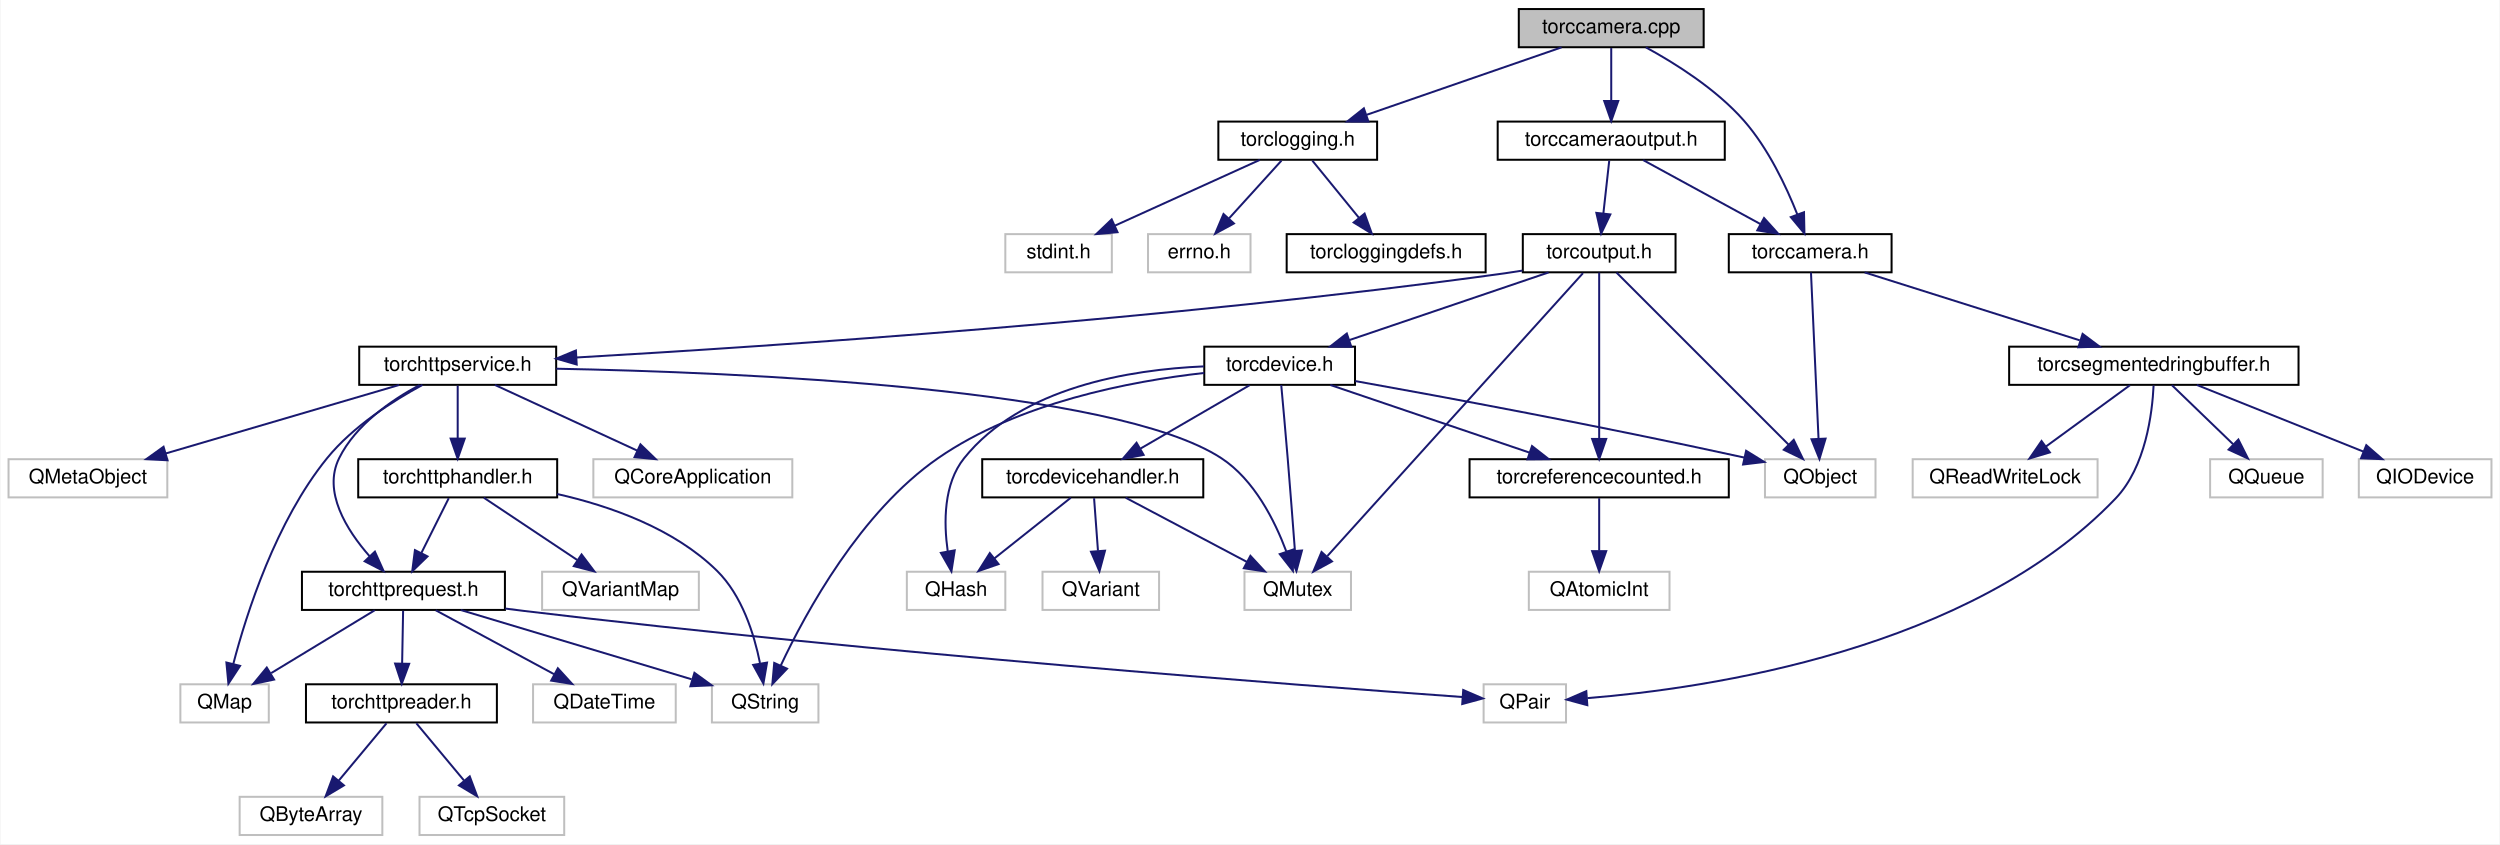
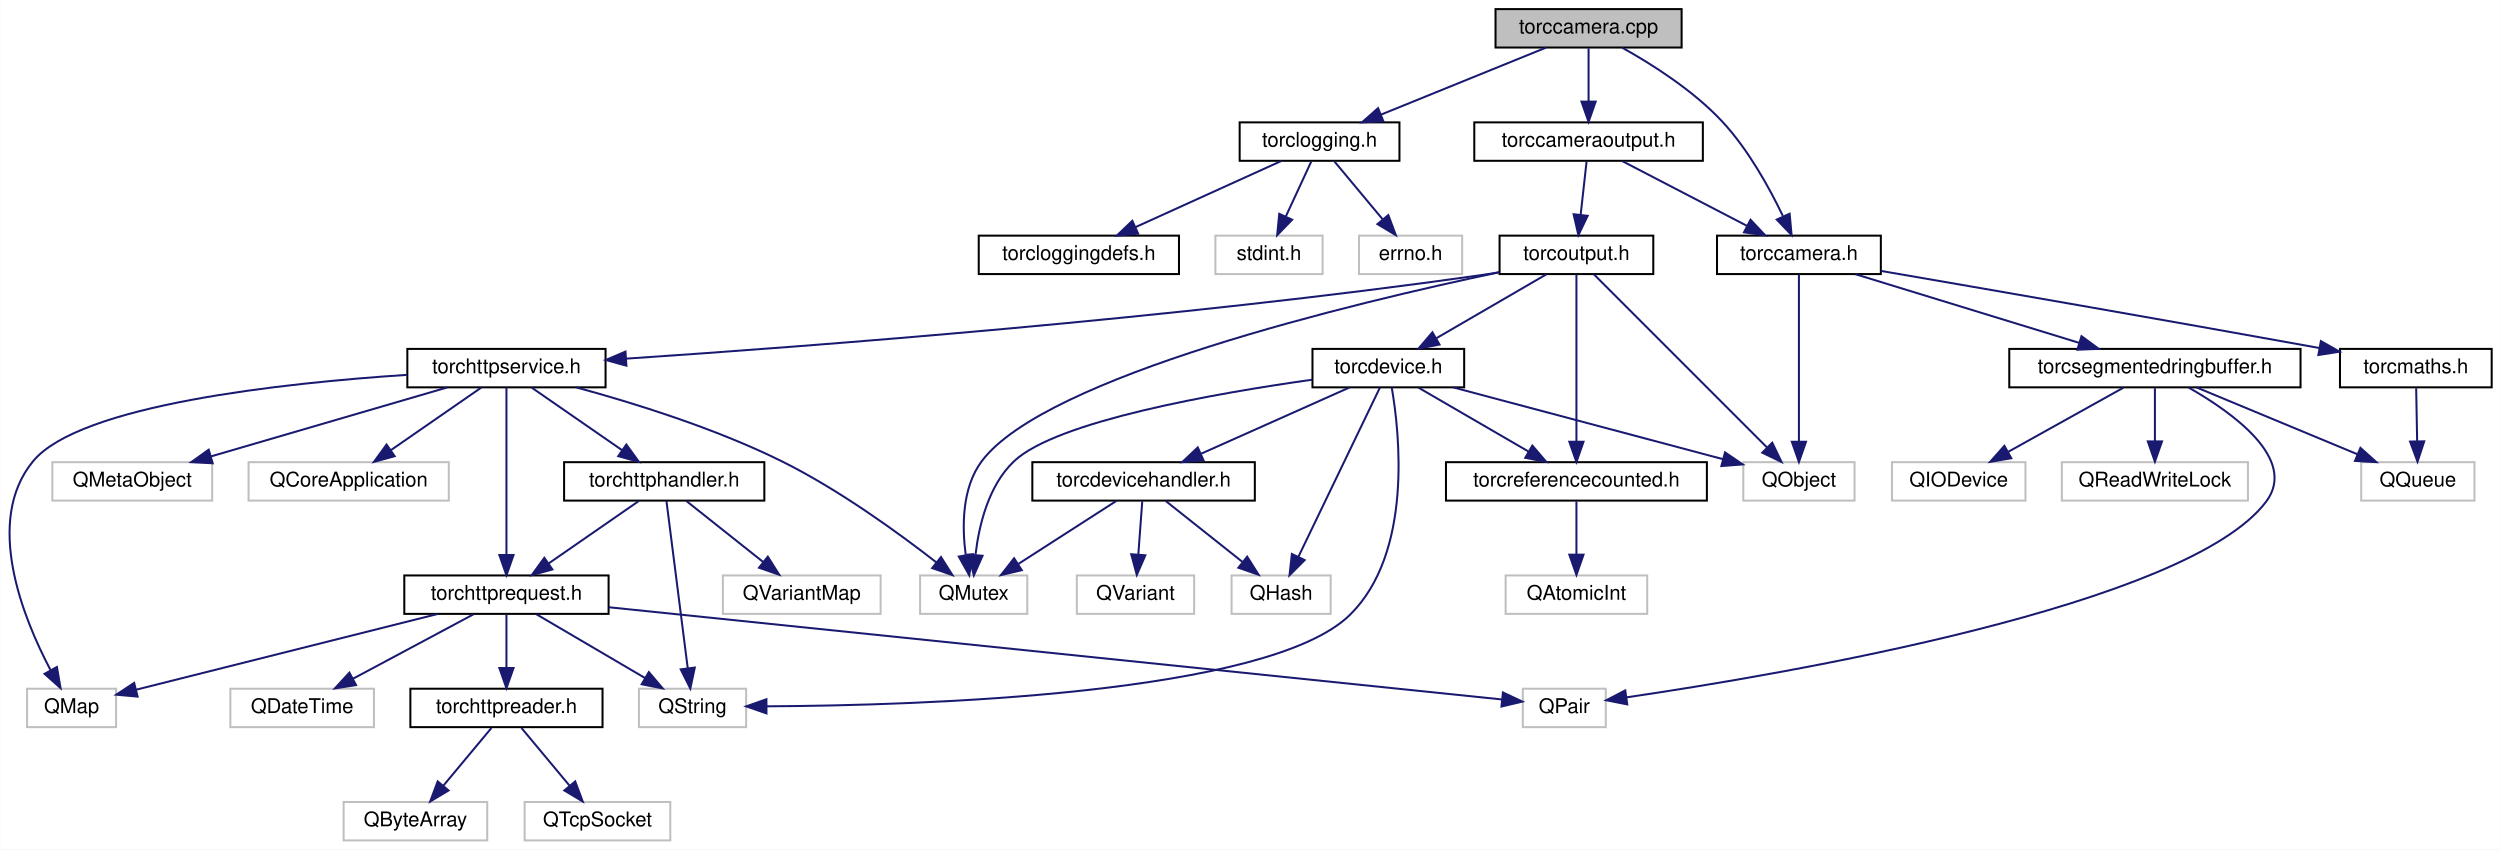
- <svg xmlns="http://www.w3.org/2000/svg" xmlns:xlink="http://www.w3.org/1999/xlink" width="1244pt" height="420pt" viewBox="0.00 0.00 1243.50 420.00">
+ <svg xmlns="http://www.w3.org/2000/svg" xmlns:xlink="http://www.w3.org/1999/xlink" width="1236pt" height="420pt" viewBox="0.00 0.00 1235.77 420.00">
  <g id="graph0" class="graph" transform="scale(1 1) rotate(0) translate(4 416)">
-     <polygon fill="white" stroke="none" points="-4,4 -4,-416 1239.5,-416 1239.5,4 -4,4" />
+     <polygon fill="white" stroke="none" points="-4,4 -4,-416 1231.77,-416 1231.77,4 -4,4" />
    <g id="node1" class="node">
-       <polygon fill="#bfbfbf" stroke="black" points="751.5,-392.5 751.5,-411.5 843.5,-411.5 843.5,-392.5 751.5,-392.5" />
-       <text text-anchor="middle" x="797.5" y="-399.5" font-family="Helvetica,sans-Serif" font-size="10.00">torccamera.cpp</text>
+       <polygon fill="#bfbfbf" stroke="black" points="735.272,-392.5 735.272,-411.5 827.272,-411.5 827.272,-392.5 735.272,-392.5" />
+       <text text-anchor="middle" x="781.272" y="-399.5" font-family="Helvetica,sans-Serif" font-size="10.00">torccamera.cpp</text>
    </g>
    <g id="node2" class="node">
      <g id="a_node2">
        <a xlink:href="../../d4/df9/torclogging_8h.html" target="_top" xlink:title="torclogging.h">
-           <polygon fill="white" stroke="black" points="602,-336.5 602,-355.5 681,-355.5 681,-336.5 602,-336.5" />
-           <text text-anchor="middle" x="641.5" y="-343.5" font-family="Helvetica,sans-Serif" font-size="10.00">torclogging.h</text>
+           <polygon fill="white" stroke="black" points="608.772,-336.5 608.772,-355.5 687.772,-355.5 687.772,-336.5 608.772,-336.5" />
+           <text text-anchor="middle" x="648.272" y="-343.5" font-family="Helvetica,sans-Serif" font-size="10.00">torclogging.h</text>
        </a>
      </g>
    </g>
    <g id="edge1" class="edge">
-       <path fill="none" stroke="midnightblue" d="M772.781,-392.444C746.652,-383.399 705.241,-369.064 675.924,-358.916" />
-       <polygon fill="midnightblue" stroke="midnightblue" points="676.698,-355.48 666.103,-355.516 674.408,-362.095 676.698,-355.48" />
+       <path fill="none" stroke="midnightblue" d="M760.198,-392.444C738.212,-383.517 703.538,-369.439 678.608,-359.317" />
+       <polygon fill="midnightblue" stroke="midnightblue" points="679.83,-356.035 669.248,-355.516 677.196,-362.521 679.83,-356.035" />
    </g>
    <g id="node6" class="node">
      <g id="a_node6">
        <a xlink:href="../../d2/d57/torccameraoutput_8h.html" target="_top" xlink:title="torccameraoutput.h">
-           <polygon fill="white" stroke="black" points="741,-336.5 741,-355.5 854,-355.5 854,-336.5 741,-336.5" />
-           <text text-anchor="middle" x="797.5" y="-343.5" font-family="Helvetica,sans-Serif" font-size="10.00">torccameraoutput.h</text>
+           <polygon fill="white" stroke="black" points="724.772,-336.5 724.772,-355.5 837.772,-355.5 837.772,-336.5 724.772,-336.5" />
+           <text text-anchor="middle" x="781.272" y="-343.5" font-family="Helvetica,sans-Serif" font-size="10.00">torccameraoutput.h</text>
        </a>
      </g>
    </g>
    <g id="edge5" class="edge">
-       <path fill="none" stroke="midnightblue" d="M797.5,-392.083C797.5,-385.006 797.5,-374.861 797.5,-365.986" />
-       <polygon fill="midnightblue" stroke="midnightblue" points="801,-365.751 797.5,-355.751 794,-365.751 801,-365.751" />
+       <path fill="none" stroke="midnightblue" d="M781.272,-392.083C781.272,-385.006 781.272,-374.861 781.272,-365.986" />
+       <polygon fill="midnightblue" stroke="midnightblue" points="784.772,-365.751 781.272,-355.751 777.772,-365.751 784.772,-365.751" />
    </g>
    <g id="node29" class="node">
      <g id="a_node29">
        <a xlink:href="../../d3/d38/torccamera_8h.html" target="_top" xlink:title="torccamera.h">
-           <polygon fill="white" stroke="black" points="856,-280.5 856,-299.5 937,-299.5 937,-280.5 856,-280.5" />
-           <text text-anchor="middle" x="896.5" y="-287.5" font-family="Helvetica,sans-Serif" font-size="10.00">torccamera.h</text>
-         </a>
-       </g>
-     </g>
-     <g id="edge45" class="edge">
-       <path fill="none" stroke="midnightblue" d="M814.724,-392.437C829.197,-384.559 849.675,-371.729 863.5,-356 875.618,-342.214 884.597,-323.186 890.104,-309.281" />
-       <polygon fill="midnightblue" stroke="midnightblue" points="893.419,-310.41 893.634,-299.817 886.86,-307.964 893.419,-310.41" />
+           <polygon fill="white" stroke="black" points="844.772,-280.5 844.772,-299.5 925.772,-299.5 925.772,-280.5 844.772,-280.5" />
+           <text text-anchor="middle" x="885.272" y="-287.5" font-family="Helvetica,sans-Serif" font-size="10.00">torccamera.h</text>
+         </a>
+       </g>
+     </g>
+     <g id="edge47" class="edge">
+       <path fill="none" stroke="midnightblue" d="M797.98,-392.386C812.321,-384.388 832.892,-371.414 847.272,-356 860.204,-342.138 870.68,-323.12 877.331,-309.238" />
+       <polygon fill="midnightblue" stroke="midnightblue" points="880.675,-310.343 881.65,-299.793 874.309,-307.432 880.675,-310.343" />
    </g>
    <g id="node3" class="node">
-       <polygon fill="white" stroke="#bfbfbf" points="496,-280.5 496,-299.5 549,-299.5 549,-280.5 496,-280.5" />
-       <text text-anchor="middle" x="522.5" y="-287.5" font-family="Helvetica,sans-Serif" font-size="10.00">stdint.h</text>
+       <polygon fill="white" stroke="#bfbfbf" points="596.772,-280.5 596.772,-299.5 649.772,-299.5 649.772,-280.5 596.772,-280.5" />
+       <text text-anchor="middle" x="623.272" y="-287.5" font-family="Helvetica,sans-Serif" font-size="10.00">stdint.h</text>
    </g>
    <g id="edge2" class="edge">
-       <path fill="none" stroke="midnightblue" d="M622.644,-336.444C603.234,-327.636 572.77,-313.812 550.535,-303.722" />
-       <polygon fill="midnightblue" stroke="midnightblue" points="551.82,-300.462 541.268,-299.516 548.928,-306.836 551.82,-300.462" />
+       <path fill="none" stroke="midnightblue" d="M644.144,-336.083C640.758,-328.77 635.856,-318.181 631.653,-309.103" />
+       <polygon fill="midnightblue" stroke="midnightblue" points="634.701,-307.355 627.323,-299.751 628.348,-310.296 634.701,-307.355" />
    </g>
    <g id="node4" class="node">
-       <polygon fill="white" stroke="#bfbfbf" points="567,-280.5 567,-299.5 618,-299.5 618,-280.5 567,-280.5" />
-       <text text-anchor="middle" x="592.5" y="-287.5" font-family="Helvetica,sans-Serif" font-size="10.00">errno.h</text>
+       <polygon fill="white" stroke="#bfbfbf" points="667.772,-280.5 667.772,-299.5 718.772,-299.5 718.772,-280.5 667.772,-280.5" />
+       <text text-anchor="middle" x="693.272" y="-287.5" font-family="Helvetica,sans-Serif" font-size="10.00">errno.h</text>
    </g>
    <g id="edge3" class="edge">
-       <path fill="none" stroke="midnightblue" d="M633.409,-336.083C626.345,-328.298 615.912,-316.801 607.351,-307.367" />
-       <polygon fill="midnightblue" stroke="midnightblue" points="609.753,-304.805 600.441,-299.751 604.569,-309.509 609.753,-304.805" />
+       <path fill="none" stroke="midnightblue" d="M655.703,-336.083C662.125,-328.377 671.577,-317.033 679.394,-307.653" />
+       <polygon fill="midnightblue" stroke="midnightblue" points="682.266,-309.674 685.979,-299.751 676.889,-305.193 682.266,-309.674" />
    </g>
    <g id="node5" class="node">
      <g id="a_node5">
        <a xlink:href="../../d1/d37/torcloggingdefs_8h.html" target="_top" xlink:title="torcloggingdefs.h">
-           <polygon fill="white" stroke="black" points="636,-280.5 636,-299.5 735,-299.5 735,-280.5 636,-280.5" />
-           <text text-anchor="middle" x="685.5" y="-287.5" font-family="Helvetica,sans-Serif" font-size="10.00">torcloggingdefs.h</text>
+           <polygon fill="white" stroke="black" points="479.772,-280.5 479.772,-299.5 578.772,-299.5 578.772,-280.5 479.772,-280.5" />
+           <text text-anchor="middle" x="529.272" y="-287.5" font-family="Helvetica,sans-Serif" font-size="10.00">torcloggingdefs.h</text>
        </a>
      </g>
    </g>
    <g id="edge4" class="edge">
-       <path fill="none" stroke="midnightblue" d="M648.766,-336.083C655.045,-328.377 664.288,-317.033 671.931,-307.653" />
-       <polygon fill="midnightblue" stroke="midnightblue" points="674.766,-309.714 678.369,-299.751 669.339,-305.293 674.766,-309.714" />
+       <path fill="none" stroke="midnightblue" d="M629.416,-336.444C610.006,-327.636 579.542,-313.812 557.307,-303.722" />
+       <polygon fill="midnightblue" stroke="midnightblue" points="558.592,-300.462 548.04,-299.516 555.7,-306.836 558.592,-300.462" />
    </g>
    <g id="node7" class="node">
      <g id="a_node7">
        <a xlink:href="../../dc/d01/torcoutput_8h.html" target="_top" xlink:title="torcoutput.h">
-           <polygon fill="white" stroke="black" points="753.5,-280.5 753.5,-299.5 829.5,-299.5 829.5,-280.5 753.5,-280.5" />
-           <text text-anchor="middle" x="791.5" y="-287.5" font-family="Helvetica,sans-Serif" font-size="10.00">torcoutput.h</text>
+           <polygon fill="white" stroke="black" points="737.272,-280.5 737.272,-299.5 813.272,-299.5 813.272,-280.5 737.272,-280.5" />
+           <text text-anchor="middle" x="775.272" y="-287.5" font-family="Helvetica,sans-Serif" font-size="10.00">torcoutput.h</text>
        </a>
      </g>
    </g>
    <g id="edge6" class="edge">
-       <path fill="none" stroke="midnightblue" d="M796.509,-336.083C795.714,-328.927 794.571,-318.635 793.577,-309.691" />
-       <polygon fill="midnightblue" stroke="midnightblue" points="797.055,-309.303 792.472,-299.751 790.098,-310.076 797.055,-309.303" />
+       <path fill="none" stroke="midnightblue" d="M780.281,-336.083C779.486,-328.927 778.342,-318.635 777.349,-309.691" />
+       <polygon fill="midnightblue" stroke="midnightblue" points="780.827,-309.303 776.244,-299.751 773.87,-310.076 780.827,-309.303" />
    </g>
    <g id="edge38" class="edge">
-       <path fill="none" stroke="midnightblue" d="M813.406,-336.324C829.138,-327.743 853.442,-314.486 871.709,-304.522" />
-       <polygon fill="midnightblue" stroke="midnightblue" points="873.53,-307.516 880.633,-299.655 870.178,-301.37 873.53,-307.516" />
+       <path fill="none" stroke="midnightblue" d="M797.981,-336.324C814.584,-327.703 840.274,-314.364 859.492,-304.386" />
+       <polygon fill="midnightblue" stroke="midnightblue" points="861.342,-307.369 868.604,-299.655 858.116,-301.156 861.342,-307.369" />
    </g>
    <g id="node8" class="node">
-       <polygon fill="white" stroke="#bfbfbf" points="615,-112.5 615,-131.5 668,-131.5 668,-112.5 615,-112.5" />
-       <text text-anchor="middle" x="641.5" y="-119.5" font-family="Helvetica,sans-Serif" font-size="10.00">QMutex</text>
+       <polygon fill="white" stroke="#bfbfbf" points="450.772,-112.5 450.772,-131.5 503.772,-131.5 503.772,-112.5 450.772,-112.5" />
+       <text text-anchor="middle" x="477.272" y="-119.5" font-family="Helvetica,sans-Serif" font-size="10.00">QMutex</text>
    </g>
    <g id="edge7" class="edge">
-       <path fill="none" stroke="midnightblue" d="M783.435,-280.075C759.313,-253.38 687.462,-173.865 656.249,-139.322" />
-       <polygon fill="midnightblue" stroke="midnightblue" points="658.544,-136.641 649.242,-131.568 653.35,-141.334 658.544,-136.641" />
+       <path fill="none" stroke="midnightblue" d="M737.134,-281.412C664.917,-266.205 512.612,-229.849 481.272,-188 471.432,-174.861 471.467,-155.718 473.341,-141.608" />
+       <polygon fill="midnightblue" stroke="midnightblue" points="476.819,-142.033 475.084,-131.581 469.923,-140.834 476.819,-142.033" />
    </g>
    <g id="node9" class="node">
-       <polygon fill="white" stroke="#bfbfbf" points="874,-168.5 874,-187.5 929,-187.5 929,-168.5 874,-168.5" />
-       <text text-anchor="middle" x="901.5" y="-175.5" font-family="Helvetica,sans-Serif" font-size="10.00">QObject</text>
+       <polygon fill="white" stroke="#bfbfbf" points="857.772,-168.5 857.772,-187.5 912.772,-187.5 912.772,-168.5 857.772,-168.5" />
+       <text text-anchor="middle" x="885.272" y="-175.5" font-family="Helvetica,sans-Serif" font-size="10.00">QObject</text>
    </g>
    <g id="edge8" class="edge">
-       <path fill="none" stroke="midnightblue" d="M800.132,-280.368C818.606,-261.894 862.207,-218.293 885.756,-194.744" />
-       <polygon fill="midnightblue" stroke="midnightblue" points="888.312,-197.137 892.909,-187.591 883.363,-192.188 888.312,-197.137" />
+       <path fill="none" stroke="midnightblue" d="M783.903,-280.368C802.378,-261.894 845.979,-218.293 869.528,-194.744" />
+       <polygon fill="midnightblue" stroke="midnightblue" points="872.084,-197.137 876.68,-187.591 867.135,-192.188 872.084,-197.137" />
    </g>
    <g id="node10" class="node">
      <g id="a_node10">
        <a xlink:href="../../d8/dfe/torcreferencecounted_8h.html" target="_top" xlink:title="torcreferencecounted.h">
-           <polygon fill="white" stroke="black" points="727,-168.5 727,-187.5 856,-187.5 856,-168.5 727,-168.5" />
-           <text text-anchor="middle" x="791.5" y="-175.5" font-family="Helvetica,sans-Serif" font-size="10.00">torcreferencecounted.h</text>
+           <polygon fill="white" stroke="black" points="710.772,-168.5 710.772,-187.5 839.772,-187.5 839.772,-168.5 710.772,-168.5" />
+           <text text-anchor="middle" x="775.272" y="-175.5" font-family="Helvetica,sans-Serif" font-size="10.00">torcreferencecounted.h</text>
        </a>
      </g>
    </g>
    <g id="edge9" class="edge">
-       <path fill="none" stroke="midnightblue" d="M791.5,-280.368C791.5,-262.617 791.5,-221.666 791.5,-197.597" />
-       <polygon fill="midnightblue" stroke="midnightblue" points="795,-197.591 791.5,-187.591 788,-197.591 795,-197.591" />
+       <path fill="none" stroke="midnightblue" d="M775.272,-280.368C775.272,-262.617 775.272,-221.666 775.272,-197.597" />
+       <polygon fill="midnightblue" stroke="midnightblue" points="778.772,-197.591 775.272,-187.591 771.772,-197.591 778.772,-197.591" />
    </g>
    <g id="node12" class="node">
      <g id="a_node12">
        <a xlink:href="../../d3/dee/torchttpservice_8h.html" target="_top" xlink:title="torchttpservice.h">
-           <polygon fill="white" stroke="black" points="174.5,-224.5 174.5,-243.5 272.5,-243.5 272.5,-224.5 174.5,-224.5" />
-           <text text-anchor="middle" x="223.5" y="-231.5" font-family="Helvetica,sans-Serif" font-size="10.00">torchttpservice.h</text>
+           <polygon fill="white" stroke="black" points="197.272,-224.5 197.272,-243.5 295.272,-243.5 295.272,-224.5 197.272,-224.5" />
+           <text text-anchor="middle" x="246.272" y="-231.5" font-family="Helvetica,sans-Serif" font-size="10.00">torchttpservice.h</text>
        </a>
      </g>
    </g>
    <g id="edge11" class="edge">
-       <path fill="none" stroke="midnightblue" d="M753.335,-281.351C750.352,-280.857 747.38,-280.399 744.5,-280 577.906,-256.918 379.599,-243.678 282.712,-238.122" />
-       <polygon fill="midnightblue" stroke="midnightblue" points="282.714,-234.617 272.532,-237.546 282.318,-241.606 282.714,-234.617" />
+       <path fill="none" stroke="midnightblue" d="M737.104,-281.373C734.121,-280.874 731.151,-280.409 728.272,-280 576.643,-258.455 396.654,-244.781 305.509,-238.69" />
+       <polygon fill="midnightblue" stroke="midnightblue" points="305.583,-235.187 295.374,-238.019 305.121,-242.172 305.583,-235.187" />
    </g>
    <g id="node25" class="node">
      <g id="a_node25">
        <a xlink:href="../../d1/df7/torcdevice_8h.html" target="_top" xlink:title="torcdevice.h">
-           <polygon fill="white" stroke="black" points="595,-224.5 595,-243.5 670,-243.5 670,-224.5 595,-224.5" />
-           <text text-anchor="middle" x="632.5" y="-231.5" font-family="Helvetica,sans-Serif" font-size="10.00">torcdevice.h</text>
+           <polygon fill="white" stroke="black" points="644.772,-224.5 644.772,-243.5 719.772,-243.5 719.772,-224.5 644.772,-224.5" />
+           <text text-anchor="middle" x="682.272" y="-231.5" font-family="Helvetica,sans-Serif" font-size="10.00">torcdevice.h</text>
        </a>
      </g>
    </g>
    <g id="edge28" class="edge">
-       <path fill="none" stroke="midnightblue" d="M766.306,-280.444C739.557,-271.359 697.097,-256.939 667.195,-246.783" />
-       <polygon fill="midnightblue" stroke="midnightblue" points="668.171,-243.418 657.576,-243.516 665.919,-250.046 668.171,-243.418" />
+       <path fill="none" stroke="midnightblue" d="M760.33,-280.324C745.687,-271.822 723.138,-258.729 706.034,-248.797" />
+       <polygon fill="midnightblue" stroke="midnightblue" points="707.582,-245.649 697.177,-243.655 704.067,-251.703 707.582,-245.649" />
    </g>
    <g id="node11" class="node">
-       <polygon fill="white" stroke="#bfbfbf" points="756.5,-112.5 756.5,-131.5 826.5,-131.5 826.5,-112.5 756.5,-112.5" />
-       <text text-anchor="middle" x="791.5" y="-119.5" font-family="Helvetica,sans-Serif" font-size="10.00">QAtomicInt</text>
+       <polygon fill="white" stroke="#bfbfbf" points="740.272,-112.5 740.272,-131.5 810.272,-131.5 810.272,-112.5 740.272,-112.5" />
+       <text text-anchor="middle" x="775.272" y="-119.5" font-family="Helvetica,sans-Serif" font-size="10.00">QAtomicInt</text>
    </g>
    <g id="edge10" class="edge">
-       <path fill="none" stroke="midnightblue" d="M791.5,-168.083C791.5,-161.006 791.5,-150.861 791.5,-141.986" />
-       <polygon fill="midnightblue" stroke="midnightblue" points="795,-141.751 791.5,-131.751 788,-141.751 795,-141.751" />
+       <path fill="none" stroke="midnightblue" d="M775.272,-168.083C775.272,-161.006 775.272,-150.861 775.272,-141.986" />
+       <polygon fill="midnightblue" stroke="midnightblue" points="778.772,-141.751 775.272,-131.751 771.772,-141.751 778.772,-141.751" />
    </g>
    <g id="edge13" class="edge">
-       <path fill="none" stroke="midnightblue" d="M272.52,-232.527C362.586,-230.803 550.078,-222.987 603.5,-188 619.867,-177.281 630.085,-156.877 635.75,-141.778" />
-       <polygon fill="midnightblue" stroke="midnightblue" points="639.191,-142.529 639.092,-131.934 632.563,-140.278 639.191,-142.529" />
+       <path fill="none" stroke="midnightblue" d="M280.852,-224.452C308.986,-216.822 349.287,-204.334 382.272,-188 410.719,-173.913 440.439,-152.283 458.9,-137.893" />
+       <polygon fill="midnightblue" stroke="midnightblue" points="461.106,-140.611 466.775,-131.66 456.761,-135.123 461.106,-140.611" />
    </g>
    <g id="node13" class="node">
-       <polygon fill="white" stroke="#bfbfbf" points="85.5,-56.5 85.5,-75.5 129.5,-75.5 129.5,-56.5 85.5,-56.5" />
-       <text text-anchor="middle" x="107.5" y="-63.5" font-family="Helvetica,sans-Serif" font-size="10.00">QMap</text>
+       <polygon fill="white" stroke="#bfbfbf" points="9.272,-56.5 9.272,-75.5 53.272,-75.5 53.272,-56.5 9.272,-56.5" />
+       <text text-anchor="middle" x="31.272" y="-63.5" font-family="Helvetica,sans-Serif" font-size="10.00">QMap</text>
    </g>
    <g id="edge12" class="edge">
-       <path fill="none" stroke="midnightblue" d="M205.972,-224.464C191.564,-216.684 171.479,-203.982 158.5,-188 133.087,-156.707 118.448,-110.912 111.824,-85.58" />
-       <polygon fill="midnightblue" stroke="midnightblue" points="115.202,-84.658 109.401,-75.792 108.407,-86.34 115.202,-84.658" />
+       <path fill="none" stroke="midnightblue" d="M197.212,-230.683C135.632,-226.628 35.259,-215.829 12.272,-188 -12.117,-158.474 7.212,-110.608 20.819,-84.818" />
+       <polygon fill="midnightblue" stroke="midnightblue" points="24.026,-86.251 25.819,-75.809 17.906,-82.854 24.026,-86.251" />
    </g>
    <g id="node14" class="node">
-       <polygon fill="white" stroke="#bfbfbf" points="0,-168.5 0,-187.5 79,-187.5 79,-168.5 0,-168.5" />
-       <text text-anchor="middle" x="39.5" y="-175.5" font-family="Helvetica,sans-Serif" font-size="10.00">QMetaObject</text>
+       <polygon fill="white" stroke="#bfbfbf" points="21.772,-168.5 21.772,-187.5 100.772,-187.5 100.772,-168.5 21.772,-168.5" />
+       <text text-anchor="middle" x="61.272" y="-175.5" font-family="Helvetica,sans-Serif" font-size="10.00">QMetaObject</text>
    </g>
    <g id="edge14" class="edge">
-       <path fill="none" stroke="midnightblue" d="M194.345,-224.444C162.987,-215.241 112.969,-200.562 78.303,-190.388" />
-       <polygon fill="midnightblue" stroke="midnightblue" points="79.1,-186.974 68.519,-187.516 77.129,-193.691 79.1,-186.974" />
+       <path fill="none" stroke="midnightblue" d="M216.958,-224.444C185.43,-215.241 135.141,-200.562 100.286,-190.388" />
+       <polygon fill="midnightblue" stroke="midnightblue" points="101.029,-186.959 90.449,-187.516 99.067,-193.678 101.029,-186.959" />
    </g>
    <g id="node15" class="node">
-       <polygon fill="white" stroke="#bfbfbf" points="291,-168.5 291,-187.5 390,-187.5 390,-168.5 291,-168.5" />
-       <text text-anchor="middle" x="340.5" y="-175.5" font-family="Helvetica,sans-Serif" font-size="10.00">QCoreApplication</text>
+       <polygon fill="white" stroke="#bfbfbf" points="118.772,-168.5 118.772,-187.5 217.772,-187.5 217.772,-168.5 118.772,-168.5" />
+       <text text-anchor="middle" x="168.272" y="-175.5" font-family="Helvetica,sans-Serif" font-size="10.00">QCoreApplication</text>
    </g>
    <g id="edge15" class="edge">
-       <path fill="none" stroke="midnightblue" d="M242.039,-224.444C261.123,-215.636 291.075,-201.812 312.936,-191.722" />
-       <polygon fill="midnightblue" stroke="midnightblue" points="314.435,-194.885 322.048,-187.516 311.501,-188.529 314.435,-194.885" />
+       <path fill="none" stroke="midnightblue" d="M233.74,-224.324C221.686,-215.979 203.245,-203.212 189.003,-193.352" />
+       <polygon fill="midnightblue" stroke="midnightblue" points="190.987,-190.469 180.773,-187.655 187.003,-196.224 190.987,-190.469" />
    </g>
    <g id="node16" class="node">
      <g id="a_node16">
        <a xlink:href="../../d4/d11/torchttphandler_8h.html" target="_top" xlink:title="torchttphandler.h">
-           <polygon fill="white" stroke="black" points="174,-168.5 174,-187.5 273,-187.5 273,-168.5 174,-168.5" />
-           <text text-anchor="middle" x="223.5" y="-175.5" font-family="Helvetica,sans-Serif" font-size="10.00">torchttphandler.h</text>
+           <polygon fill="white" stroke="black" points="274.772,-168.5 274.772,-187.5 373.772,-187.5 373.772,-168.5 274.772,-168.5" />
+           <text text-anchor="middle" x="324.272" y="-175.5" font-family="Helvetica,sans-Serif" font-size="10.00">torchttphandler.h</text>
        </a>
      </g>
    </g>
    <g id="edge16" class="edge">
-       <path fill="none" stroke="midnightblue" d="M223.5,-224.083C223.5,-217.006 223.5,-206.861 223.5,-197.986" />
-       <polygon fill="midnightblue" stroke="midnightblue" points="227,-197.751 223.5,-187.751 220,-197.751 227,-197.751" />
+       <path fill="none" stroke="midnightblue" d="M258.804,-224.324C270.858,-215.979 289.299,-203.212 303.541,-193.352" />
+       <polygon fill="midnightblue" stroke="midnightblue" points="305.541,-196.224 311.771,-187.655 301.557,-190.469 305.541,-196.224" />
    </g>
    <g id="node19" class="node">
      <g id="a_node19">
        <a xlink:href="../../df/dd7/torchttprequest_8h.html" target="_top" xlink:title="torchttprequest.h">
-           <polygon fill="white" stroke="black" points="146,-112.5 146,-131.5 247,-131.5 247,-112.5 146,-112.5" />
-           <text text-anchor="middle" x="196.5" y="-119.5" font-family="Helvetica,sans-Serif" font-size="10.00">torchttprequest.h</text>
+           <polygon fill="white" stroke="black" points="195.772,-112.5 195.772,-131.5 296.772,-131.5 296.772,-112.5 195.772,-112.5" />
+           <text text-anchor="middle" x="246.272" y="-119.5" font-family="Helvetica,sans-Serif" font-size="10.00">torchttprequest.h</text>
        </a>
      </g>
    </g>
    <g id="edge27" class="edge">
-       <path fill="none" stroke="midnightblue" d="M204.516,-224.398C190.614,-216.954 172.786,-204.741 164.5,-188 156.275,-171.383 168.132,-152.352 179.671,-139.195" />
-       <polygon fill="midnightblue" stroke="midnightblue" points="182.302,-141.507 186.632,-131.837 177.217,-136.696 182.302,-141.507" />
+       <path fill="none" stroke="midnightblue" d="M246.272,-224.368C246.272,-206.617 246.272,-165.666 246.272,-141.597" />
+       <polygon fill="midnightblue" stroke="midnightblue" points="249.772,-141.591 246.272,-131.591 242.772,-141.591 249.772,-141.591" />
    </g>
    <g id="node17" class="node">
-       <polygon fill="white" stroke="#bfbfbf" points="350,-56.5 350,-75.5 403,-75.5 403,-56.5 350,-56.5" />
-       <text text-anchor="middle" x="376.5" y="-63.5" font-family="Helvetica,sans-Serif" font-size="10.00">QString</text>
+       <polygon fill="white" stroke="#bfbfbf" points="311.772,-56.5 311.772,-75.5 364.772,-75.5 364.772,-56.5 311.772,-56.5" />
+       <text text-anchor="middle" x="338.272" y="-63.5" font-family="Helvetica,sans-Serif" font-size="10.00">QString</text>
    </g>
    <g id="edge17" class="edge">
-       <path fill="none" stroke="midnightblue" d="M273.016,-170.173C299.594,-164.17 331.177,-152.941 352.5,-132 364.961,-119.762 371.007,-100.499 373.907,-86.114" />
-       <polygon fill="midnightblue" stroke="midnightblue" points="377.425,-86.292 375.62,-75.852 370.521,-85.139 377.425,-86.292" />
+       <path fill="none" stroke="midnightblue" d="M325.37,-168.368C327.63,-150.617 332.842,-109.666 335.905,-85.597" />
+       <polygon fill="midnightblue" stroke="midnightblue" points="339.388,-85.953 337.178,-75.591 332.444,-85.07 339.388,-85.953" />
    </g>
    <g id="node18" class="node">
-       <polygon fill="white" stroke="#bfbfbf" points="265.5,-112.5 265.5,-131.5 343.5,-131.5 343.5,-112.5 265.5,-112.5" />
-       <text text-anchor="middle" x="304.5" y="-119.5" font-family="Helvetica,sans-Serif" font-size="10.00">QVariantMap</text>
+       <polygon fill="white" stroke="#bfbfbf" points="353.272,-112.5 353.272,-131.5 431.272,-131.5 431.272,-112.5 353.272,-112.5" />
+       <text text-anchor="middle" x="392.272" y="-119.5" font-family="Helvetica,sans-Serif" font-size="10.00">QVariantMap</text>
    </g>
    <g id="edge18" class="edge">
-       <path fill="none" stroke="midnightblue" d="M236.514,-168.324C249.032,-159.979 268.182,-147.212 282.971,-137.352" />
-       <polygon fill="midnightblue" stroke="midnightblue" points="285.139,-140.114 291.518,-131.655 281.256,-134.289 285.139,-140.114" />
+       <path fill="none" stroke="midnightblue" d="M335.197,-168.324C345.447,-160.185 360.993,-147.839 373.273,-138.087" />
+       <polygon fill="midnightblue" stroke="midnightblue" points="375.493,-140.794 381.148,-131.834 371.14,-135.312 375.493,-140.794" />
    </g>
    <g id="edge19" class="edge">
-       <path fill="none" stroke="midnightblue" d="M219.041,-168.083C215.346,-160.691 209.977,-149.953 205.406,-140.811" />
-       <polygon fill="midnightblue" stroke="midnightblue" points="208.478,-139.13 200.876,-131.751 202.217,-142.261 208.478,-139.13" />
+       <path fill="none" stroke="midnightblue" d="M311.74,-168.324C299.686,-159.979 281.245,-147.212 267.003,-137.352" />
+       <polygon fill="midnightblue" stroke="midnightblue" points="268.987,-134.469 258.773,-131.655 265.003,-140.224 268.987,-134.469" />
    </g>
    <g id="edge20" class="edge">
-       <path fill="none" stroke="midnightblue" d="M182.201,-112.324C168.317,-103.9 147.008,-90.971 130.696,-81.074" />
-       <polygon fill="midnightblue" stroke="midnightblue" points="132.129,-77.85 121.764,-75.654 128.498,-83.834 132.129,-77.85" />
+       <path fill="none" stroke="midnightblue" d="M212.205,-112.444C171.249,-102.157 103.054,-85.029 63.115,-74.998" />
+       <polygon fill="midnightblue" stroke="midnightblue" points="63.916,-71.59 53.364,-72.549 62.21,-78.379 63.916,-71.59" />
    </g>
    <g id="edge22" class="edge">
-       <path fill="none" stroke="midnightblue" d="M225.022,-112.444C256.105,-103.118 305.931,-88.171 339.883,-77.985" />
-       <polygon fill="midnightblue" stroke="midnightblue" points="341.3,-81.214 349.872,-74.988 339.288,-74.51 341.3,-81.214" />
+       <path fill="none" stroke="midnightblue" d="M261.053,-112.324C275.539,-103.822 297.845,-90.729 314.765,-80.797" />
+       <polygon fill="midnightblue" stroke="midnightblue" points="316.675,-83.735 323.527,-75.654 313.131,-77.698 316.675,-83.735" />
    </g>
    <g id="node20" class="node">
-       <polygon fill="white" stroke="#bfbfbf" points="734,-56.5 734,-75.5 775,-75.5 775,-56.5 734,-56.5" />
-       <text text-anchor="middle" x="754.5" y="-63.5" font-family="Helvetica,sans-Serif" font-size="10.00">QPair</text>
+       <polygon fill="white" stroke="#bfbfbf" points="748.772,-56.5 748.772,-75.5 789.772,-75.5 789.772,-56.5 748.772,-56.5" />
+       <text text-anchor="middle" x="769.272" y="-63.5" font-family="Helvetica,sans-Serif" font-size="10.00">QPair</text>
    </g>
    <g id="edge21" class="edge">
-       <path fill="none" stroke="midnightblue" d="M247.211,-113.179C250.351,-112.761 253.467,-112.364 256.5,-112 432.664,-90.847 644.969,-74.787 723.416,-69.171" />
-       <polygon fill="midnightblue" stroke="midnightblue" points="723.853,-72.648 733.579,-68.448 723.356,-65.666 723.853,-72.648" />
+       <path fill="none" stroke="midnightblue" d="M296.895,-115.773C404.189,-104.695 651.731,-79.136 738.526,-70.175" />
+       <polygon fill="midnightblue" stroke="midnightblue" points="738.938,-73.651 748.525,-69.142 738.219,-66.688 738.938,-73.651" />
    </g>
    <g id="node21" class="node">
-       <polygon fill="white" stroke="#bfbfbf" points="261,-56.5 261,-75.5 332,-75.5 332,-56.5 261,-56.5" />
-       <text text-anchor="middle" x="296.5" y="-63.5" font-family="Helvetica,sans-Serif" font-size="10.00">QDateTime</text>
+       <polygon fill="white" stroke="#bfbfbf" points="109.772,-56.5 109.772,-75.5 180.772,-75.5 180.772,-56.5 109.772,-56.5" />
+       <text text-anchor="middle" x="145.272" y="-63.5" font-family="Helvetica,sans-Serif" font-size="10.00">QDateTime</text>
    </g>
    <g id="edge23" class="edge">
-       <path fill="none" stroke="midnightblue" d="M212.567,-112.324C228.458,-103.743 253.007,-90.486 271.458,-80.522" />
-       <polygon fill="midnightblue" stroke="midnightblue" points="273.337,-83.486 280.473,-75.654 270.011,-77.326 273.337,-83.486" />
+       <path fill="none" stroke="midnightblue" d="M230.045,-112.324C213.921,-103.703 188.972,-90.364 170.308,-80.385" />
+       <polygon fill="midnightblue" stroke="midnightblue" points="171.928,-77.283 161.459,-75.654 168.627,-83.456 171.928,-77.283" />
    </g>
    <g id="node22" class="node">
      <g id="a_node22">
        <a xlink:href="../../de/de6/torchttpreader_8h.html" target="_top" xlink:title="torchttpreader.h">
-           <polygon fill="white" stroke="black" points="148,-56.5 148,-75.5 243,-75.5 243,-56.5 148,-56.5" />
-           <text text-anchor="middle" x="195.5" y="-63.5" font-family="Helvetica,sans-Serif" font-size="10.00">torchttpreader.h</text>
+           <polygon fill="white" stroke="black" points="198.772,-56.5 198.772,-75.5 293.772,-75.5 293.772,-56.5 198.772,-56.5" />
+           <text text-anchor="middle" x="246.272" y="-63.5" font-family="Helvetica,sans-Serif" font-size="10.00">torchttpreader.h</text>
        </a>
      </g>
    </g>
    <g id="edge24" class="edge">
-       <path fill="none" stroke="midnightblue" d="M196.335,-112.083C196.204,-105.006 196.016,-94.861 195.852,-85.987" />
-       <polygon fill="midnightblue" stroke="midnightblue" points="199.347,-85.684 195.662,-75.751 192.348,-85.814 199.347,-85.684" />
+       <path fill="none" stroke="midnightblue" d="M246.272,-112.083C246.272,-105.006 246.272,-94.861 246.272,-85.987" />
+       <polygon fill="midnightblue" stroke="midnightblue" points="249.772,-85.751 246.272,-75.751 242.772,-85.751 249.772,-85.751" />
    </g>
    <g id="node23" class="node">
-       <polygon fill="white" stroke="#bfbfbf" points="115,-0.5 115,-19.5 186,-19.5 186,-0.5 115,-0.5" />
-       <text text-anchor="middle" x="150.5" y="-7.5" font-family="Helvetica,sans-Serif" font-size="10.00">QByteArray</text>
+       <polygon fill="white" stroke="#bfbfbf" points="165.772,-0.5 165.772,-19.5 236.772,-19.5 236.772,-0.5 165.772,-0.5" />
+       <text text-anchor="middle" x="201.272" y="-7.5" font-family="Helvetica,sans-Serif" font-size="10.00">QByteArray</text>
    </g>
    <g id="edge25" class="edge">
-       <path fill="none" stroke="midnightblue" d="M188.069,-56.083C181.647,-48.377 172.194,-37.033 164.378,-27.653" />
-       <polygon fill="midnightblue" stroke="midnightblue" points="166.883,-25.193 157.793,-19.751 161.506,-29.674 166.883,-25.193" />
+       <path fill="none" stroke="midnightblue" d="M238.841,-56.083C232.419,-48.377 222.966,-37.033 215.149,-27.653" />
+       <polygon fill="midnightblue" stroke="midnightblue" points="217.655,-25.193 208.564,-19.751 212.278,-29.674 217.655,-25.193" />
    </g>
    <g id="node24" class="node">
-       <polygon fill="white" stroke="#bfbfbf" points="204.5,-0.5 204.5,-19.5 276.5,-19.5 276.5,-0.5 204.5,-0.5" />
-       <text text-anchor="middle" x="240.5" y="-7.5" font-family="Helvetica,sans-Serif" font-size="10.00">QTcpSocket</text>
+       <polygon fill="white" stroke="#bfbfbf" points="255.272,-0.5 255.272,-19.5 327.272,-19.5 327.272,-0.5 255.272,-0.5" />
+       <text text-anchor="middle" x="291.272" y="-7.5" font-family="Helvetica,sans-Serif" font-size="10.00">QTcpSocket</text>
    </g>
    <g id="edge26" class="edge">
-       <path fill="none" stroke="midnightblue" d="M202.931,-56.083C209.353,-48.377 218.806,-37.033 226.622,-27.653" />
-       <polygon fill="midnightblue" stroke="midnightblue" points="229.494,-29.674 233.207,-19.751 224.117,-25.193 229.494,-29.674" />
+       <path fill="none" stroke="midnightblue" d="M253.703,-56.083C260.125,-48.377 269.577,-37.033 277.394,-27.653" />
+       <polygon fill="midnightblue" stroke="midnightblue" points="280.266,-29.674 283.979,-19.751 274.889,-25.193 280.266,-29.674" />
    </g>
    <g id="edge30" class="edge">
-       <path fill="none" stroke="midnightblue" d="M633.297,-224.376C634.127,-215.32 635.45,-200.663 636.5,-188 637.787,-172.471 639.136,-154.846 640.108,-141.871" />
-       <polygon fill="midnightblue" stroke="midnightblue" points="643.603,-142.066 640.854,-131.834 636.622,-141.547 643.603,-142.066" />
+       <path fill="none" stroke="midnightblue" d="M644.753,-228.291C597.046,-221.577 518.327,-207.83 497.272,-188 484.658,-176.119 479.933,-156.497 478.198,-141.915" />
+       <polygon fill="midnightblue" stroke="midnightblue" points="481.654,-141.228 477.354,-131.545 474.677,-141.796 481.654,-141.228" />
    </g>
    <g id="edge32" class="edge">
-       <path fill="none" stroke="midnightblue" d="M670.159,-226.375C714.351,-218.459 790.055,-204.454 863.72,-188.313" />
-       <polygon fill="midnightblue" stroke="midnightblue" points="864.617,-191.7 873.627,-186.127 863.108,-184.864 864.617,-191.7" />
+       <path fill="none" stroke="midnightblue" d="M714.438,-224.444C750.665,-214.807 809.465,-199.165 847.754,-188.98" />
+       <polygon fill="midnightblue" stroke="midnightblue" points="848.733,-192.342 857.497,-186.388 846.933,-185.577 848.733,-192.342" />
    </g>
    <g id="edge33" class="edge">
-       <path fill="none" stroke="midnightblue" d="M657.694,-224.444C684.443,-215.359 726.903,-200.939 756.805,-190.783" />
-       <polygon fill="midnightblue" stroke="midnightblue" points="758.081,-194.046 766.424,-187.516 755.829,-187.418 758.081,-194.046" />
+       <path fill="none" stroke="midnightblue" d="M697.214,-224.324C711.857,-215.822 734.406,-202.729 751.51,-192.797" />
+       <polygon fill="midnightblue" stroke="midnightblue" points="753.477,-195.703 760.367,-187.655 749.962,-189.649 753.477,-195.703" />
    </g>
    <g id="edge31" class="edge">
-       <path fill="none" stroke="midnightblue" d="M594.962,-230.42C558.318,-226.307 502.404,-215.643 462.5,-188 423.972,-161.31 396.784,-111.478 384.267,-84.852" />
-       <polygon fill="midnightblue" stroke="midnightblue" points="387.382,-83.247 380.066,-75.585 381.007,-86.138 387.382,-83.247" />
+       <path fill="none" stroke="midnightblue" d="M683.957,-224.468C687.784,-202.339 694.526,-142.692 663.272,-112 623.097,-72.548 451.143,-67.193 374.909,-66.8" />
+       <polygon fill="midnightblue" stroke="midnightblue" points="374.82,-63.3 364.811,-66.775 374.802,-70.3 374.82,-63.3" />
    </g>
    <g id="node26" class="node">
-       <polygon fill="white" stroke="#bfbfbf" points="447,-112.5 447,-131.5 496,-131.5 496,-112.5 447,-112.5" />
-       <text text-anchor="middle" x="471.5" y="-119.5" font-family="Helvetica,sans-Serif" font-size="10.00">QHash</text>
+       <polygon fill="white" stroke="#bfbfbf" points="604.772,-112.5 604.772,-131.5 653.772,-131.5 653.772,-112.5 604.772,-112.5" />
+       <text text-anchor="middle" x="629.272" y="-119.5" font-family="Helvetica,sans-Serif" font-size="10.00">QHash</text>
    </g>
    <g id="edge29" class="edge">
-       <path fill="none" stroke="midnightblue" d="M594.808,-233.685C558.132,-232.109 503.905,-223.374 475.5,-188 465.222,-175.201 465.316,-156.012 467.322,-141.799" />
-       <polygon fill="midnightblue" stroke="midnightblue" points="470.816,-142.151 469.18,-131.683 463.931,-140.887 470.816,-142.151" />
+       <path fill="none" stroke="midnightblue" d="M678.113,-224.368C669.444,-206.376 649.292,-164.55 637.765,-140.627" />
+       <polygon fill="midnightblue" stroke="midnightblue" points="640.905,-139.081 633.411,-131.591 634.599,-142.119 640.905,-139.081" />
    </g>
    <g id="node27" class="node">
      <g id="a_node27">
        <a xlink:href="../../d2/d5b/torcdevicehandler_8h.html" target="_top" xlink:title="torcdevicehandler.h">
-           <polygon fill="white" stroke="black" points="484.5,-168.5 484.5,-187.5 594.5,-187.5 594.5,-168.5 484.5,-168.5" />
-           <text text-anchor="middle" x="539.5" y="-175.5" font-family="Helvetica,sans-Serif" font-size="10.00">torcdevicehandler.h</text>
+           <polygon fill="white" stroke="black" points="506.272,-168.5 506.272,-187.5 616.272,-187.5 616.272,-168.5 506.272,-168.5" />
+           <text text-anchor="middle" x="561.272" y="-175.5" font-family="Helvetica,sans-Serif" font-size="10.00">torcdevicehandler.h</text>
        </a>
      </g>
    </g>
    <g id="edge34" class="edge">
-       <path fill="none" stroke="midnightblue" d="M617.558,-224.324C602.915,-215.822 580.366,-202.729 563.262,-192.797" />
-       <polygon fill="midnightblue" stroke="midnightblue" points="564.81,-189.649 554.405,-187.655 561.295,-195.703 564.81,-189.649" />
+       <path fill="none" stroke="midnightblue" d="M663.099,-224.444C643.363,-215.636 612.387,-201.812 589.779,-191.722" />
+       <polygon fill="midnightblue" stroke="midnightblue" points="590.913,-188.396 580.355,-187.516 588.06,-194.788 590.913,-188.396" />
    </g>
    <g id="edge36" class="edge">
-       <path fill="none" stroke="midnightblue" d="M555.888,-168.324C572.171,-159.703 597.367,-146.364 616.216,-136.386" />
-       <polygon fill="midnightblue" stroke="midnightblue" points="617.952,-139.427 625.153,-131.655 614.677,-133.24 617.952,-139.427" />
+       <path fill="none" stroke="midnightblue" d="M547.776,-168.324C534.672,-159.9 514.56,-146.971 499.165,-137.074" />
+       <polygon fill="midnightblue" stroke="midnightblue" points="501.039,-134.118 490.734,-131.655 497.254,-140.006 501.039,-134.118" />
    </g>
    <g id="edge35" class="edge">
-       <path fill="none" stroke="midnightblue" d="M528.575,-168.324C518.325,-160.185 502.779,-147.839 490.499,-138.087" />
-       <polygon fill="midnightblue" stroke="midnightblue" points="492.632,-135.312 482.624,-131.834 488.279,-140.794 492.632,-135.312" />
+       <path fill="none" stroke="midnightblue" d="M572.197,-168.324C582.447,-160.185 597.993,-147.839 610.273,-138.087" />
+       <polygon fill="midnightblue" stroke="midnightblue" points="612.493,-140.794 618.148,-131.834 608.14,-135.312 612.493,-140.794" />
    </g>
    <g id="node28" class="node">
-       <polygon fill="white" stroke="#bfbfbf" points="514.5,-112.5 514.5,-131.5 572.5,-131.5 572.5,-112.5 514.5,-112.5" />
-       <text text-anchor="middle" x="543.5" y="-119.5" font-family="Helvetica,sans-Serif" font-size="10.00">QVariant</text>
+       <polygon fill="white" stroke="#bfbfbf" points="528.272,-112.5 528.272,-131.5 586.272,-131.5 586.272,-112.5 528.272,-112.5" />
+       <text text-anchor="middle" x="557.272" y="-119.5" font-family="Helvetica,sans-Serif" font-size="10.00">QVariant</text>
    </g>
    <g id="edge37" class="edge">
-       <path fill="none" stroke="midnightblue" d="M540.161,-168.083C540.685,-161.006 541.436,-150.861 542.094,-141.986" />
-       <polygon fill="midnightblue" stroke="midnightblue" points="545.603,-141.982 542.852,-131.751 538.623,-141.465 545.603,-141.982" />
+       <path fill="none" stroke="midnightblue" d="M560.611,-168.083C560.087,-161.006 559.336,-150.861 558.678,-141.986" />
+       <polygon fill="midnightblue" stroke="midnightblue" points="562.149,-141.465 557.92,-131.751 555.168,-141.982 562.149,-141.465" />
    </g>
    <g id="edge39" class="edge">
-       <path fill="none" stroke="midnightblue" d="M896.892,-280.368C897.699,-262.617 899.561,-221.666 900.655,-197.597" />
-       <polygon fill="midnightblue" stroke="midnightblue" points="904.152,-197.74 901.109,-187.591 897.159,-197.422 904.152,-197.74" />
+       <path fill="none" stroke="midnightblue" d="M885.272,-280.368C885.272,-262.617 885.272,-221.666 885.272,-197.597" />
+       <polygon fill="midnightblue" stroke="midnightblue" points="888.772,-197.591 885.272,-187.591 881.772,-197.591 888.772,-197.591" />
    </g>
    <g id="node30" class="node">
      <g id="a_node30">
+         <a xlink:href="../../d2/d60/torcmaths_8h.html" target="_top" xlink:title="torcmaths.h">
+           <polygon fill="white" stroke="black" points="1152.77,-224.5 1152.77,-243.5 1227.77,-243.5 1227.77,-224.5 1152.77,-224.5" />
+           <text text-anchor="middle" x="1190.27" y="-231.5" font-family="Helvetica,sans-Serif" font-size="10.00">torcmaths.h</text>
+         </a>
+       </g>
+     </g>
+     <g id="edge40" class="edge">
+       <path fill="none" stroke="midnightblue" d="M925.805,-282.058C976.47,-273.344 1065.83,-257.858 1142.27,-244 1142.38,-243.981 1142.48,-243.962 1142.59,-243.943" />
+       <polygon fill="midnightblue" stroke="midnightblue" points="1143.34,-247.363 1152.55,-242.117 1142.08,-240.477 1143.34,-247.363" />
+     </g>
+     <g id="node32" class="node">
+       <g id="a_node32">
        <a xlink:href="../../de/df7/torcsegmentedringbuffer_8h.html" target="_top" xlink:title="torcsegmentedringbuffer.h">
-           <polygon fill="white" stroke="black" points="995.5,-224.5 995.5,-243.5 1139.5,-243.5 1139.5,-224.5 995.5,-224.5" />
-           <text text-anchor="middle" x="1067.5" y="-231.5" font-family="Helvetica,sans-Serif" font-size="10.00">torcsegmentedringbuffer.h</text>
-         </a>
-       </g>
-     </g>
-     <g id="edge40" class="edge">
-       <path fill="none" stroke="midnightblue" d="M923.595,-280.444C952.488,-271.32 998.425,-256.813 1030.61,-246.651" />
-       <polygon fill="midnightblue" stroke="midnightblue" points="1032.05,-249.865 1040.53,-243.516 1029.94,-243.19 1032.05,-249.865" />
+           <polygon fill="white" stroke="black" points="989.272,-224.5 989.272,-243.5 1133.27,-243.5 1133.27,-224.5 989.272,-224.5" />
+           <text text-anchor="middle" x="1061.27" y="-231.5" font-family="Helvetica,sans-Serif" font-size="10.00">torcsegmentedringbuffer.h</text>
+         </a>
+       </g>
+     </g>
+     <g id="edge42" class="edge">
+       <path fill="none" stroke="midnightblue" d="M913.16,-280.444C943.026,-271.28 990.587,-256.688 1023.73,-246.519" />
+       <polygon fill="midnightblue" stroke="midnightblue" points="1024.98,-249.796 1033.51,-243.516 1022.93,-243.104 1024.98,-249.796" />
+     </g>
+     <g id="node31" class="node">
+       <polygon fill="white" stroke="#bfbfbf" points="1163.27,-168.5 1163.27,-187.5 1219.27,-187.5 1219.27,-168.5 1163.27,-168.5" />
+       <text text-anchor="middle" x="1191.27" y="-175.5" font-family="Helvetica,sans-Serif" font-size="10.00">QQueue</text>
    </g>
    <g id="edge41" class="edge">
-       <path fill="none" stroke="midnightblue" d="M1067.38,-224.181C1066.72,-210.381 1063.44,-183.648 1048.5,-168 976.409,-92.475 845.378,-73.419 785.659,-68.616" />
-       <polygon fill="midnightblue" stroke="midnightblue" points="785.594,-65.102 775.368,-67.874 785.091,-72.084 785.594,-65.102" />
-     </g>
-     <g id="node31" class="node">
-       <polygon fill="white" stroke="#bfbfbf" points="1095.5,-168.5 1095.5,-187.5 1151.5,-187.5 1151.5,-168.5 1095.5,-168.5" />
-       <text text-anchor="middle" x="1123.5" y="-175.5" font-family="Helvetica,sans-Serif" font-size="10.00">QQueue</text>
-     </g>
-     <g id="edge42" class="edge">
-       <path fill="none" stroke="midnightblue" d="M1076.5,-224.324C1084.69,-216.42 1097.01,-204.548 1106.97,-194.938" />
-       <polygon fill="midnightblue" stroke="midnightblue" points="1109.57,-197.295 1114.34,-187.834 1104.71,-192.256 1109.57,-197.295" />
-     </g>
-     <g id="node32" class="node">
-       <polygon fill="white" stroke="#bfbfbf" points="1169.5,-168.5 1169.5,-187.5 1235.5,-187.5 1235.5,-168.5 1169.5,-168.5" />
-       <text text-anchor="middle" x="1202.5" y="-175.5" font-family="Helvetica,sans-Serif" font-size="10.00">QIODevice</text>
+       <path fill="none" stroke="midnightblue" d="M1190.44,-224.083C1190.57,-217.006 1190.76,-206.861 1190.92,-197.986" />
+       <polygon fill="midnightblue" stroke="midnightblue" points="1194.42,-197.814 1191.11,-187.751 1187.43,-197.685 1194.42,-197.814" />
    </g>
    <g id="edge43" class="edge">
-       <path fill="none" stroke="midnightblue" d="M1088.89,-224.444C1111.21,-215.517 1146.4,-201.439 1171.71,-191.317" />
-       <polygon fill="midnightblue" stroke="midnightblue" points="1173.22,-194.48 1181.21,-187.516 1170.62,-187.981 1173.22,-194.48" />
+       <path fill="none" stroke="midnightblue" d="M1077.88,-224.436C1099.31,-212.25 1132.07,-189.046 1116.27,-168 1077.61,-116.476 877.713,-82.626 800.116,-71.247" />
+       <polygon fill="midnightblue" stroke="midnightblue" points="800.404,-67.752 790.007,-69.791 799.406,-74.681 800.404,-67.752" />
+     </g>
+     <g id="edge44" class="edge">
+       <path fill="none" stroke="midnightblue" d="M1081.87,-224.444C1103.27,-215.557 1136.95,-201.563 1161.3,-191.451" />
+       <polygon fill="midnightblue" stroke="midnightblue" points="1162.88,-194.585 1170.77,-187.516 1160.19,-188.12 1162.88,-194.585" />
    </g>
    <g id="node33" class="node">
-       <polygon fill="white" stroke="#bfbfbf" points="947.5,-168.5 947.5,-187.5 1039.5,-187.5 1039.5,-168.5 947.5,-168.5" />
-       <text text-anchor="middle" x="993.5" y="-175.5" font-family="Helvetica,sans-Serif" font-size="10.00">QReadWriteLock</text>
-     </g>
-     <g id="edge44" class="edge">
-       <path fill="none" stroke="midnightblue" d="M1055.61,-224.324C1044.35,-216.107 1027.21,-203.602 1013.79,-193.807" />
-       <polygon fill="midnightblue" stroke="midnightblue" points="1015.75,-190.901 1005.61,-187.834 1011.62,-196.556 1015.75,-190.901" />
+       <polygon fill="white" stroke="#bfbfbf" points="931.272,-168.5 931.272,-187.5 997.272,-187.5 997.272,-168.5 931.272,-168.5" />
+       <text text-anchor="middle" x="964.272" y="-175.5" font-family="Helvetica,sans-Serif" font-size="10.00">QIODevice</text>
+     </g>
+     <g id="edge45" class="edge">
+       <path fill="none" stroke="midnightblue" d="M1045.69,-224.324C1030.27,-215.743 1006.46,-202.486 988.562,-192.522" />
+       <polygon fill="midnightblue" stroke="midnightblue" points="990.258,-189.461 979.818,-187.655 986.853,-195.577 990.258,-189.461" />
+     </g>
+     <g id="node34" class="node">
+       <polygon fill="white" stroke="#bfbfbf" points="1015.27,-168.5 1015.27,-187.5 1107.27,-187.5 1107.27,-168.5 1015.27,-168.5" />
+       <text text-anchor="middle" x="1061.27" y="-175.5" font-family="Helvetica,sans-Serif" font-size="10.00">QReadWriteLock</text>
+     </g>
+     <g id="edge46" class="edge">
+       <path fill="none" stroke="midnightblue" d="M1061.27,-224.083C1061.27,-217.006 1061.27,-206.861 1061.27,-197.986" />
+       <polygon fill="midnightblue" stroke="midnightblue" points="1064.77,-197.751 1061.27,-187.751 1057.77,-197.751 1064.77,-197.751" />
    </g>
  </g>
</svg>
